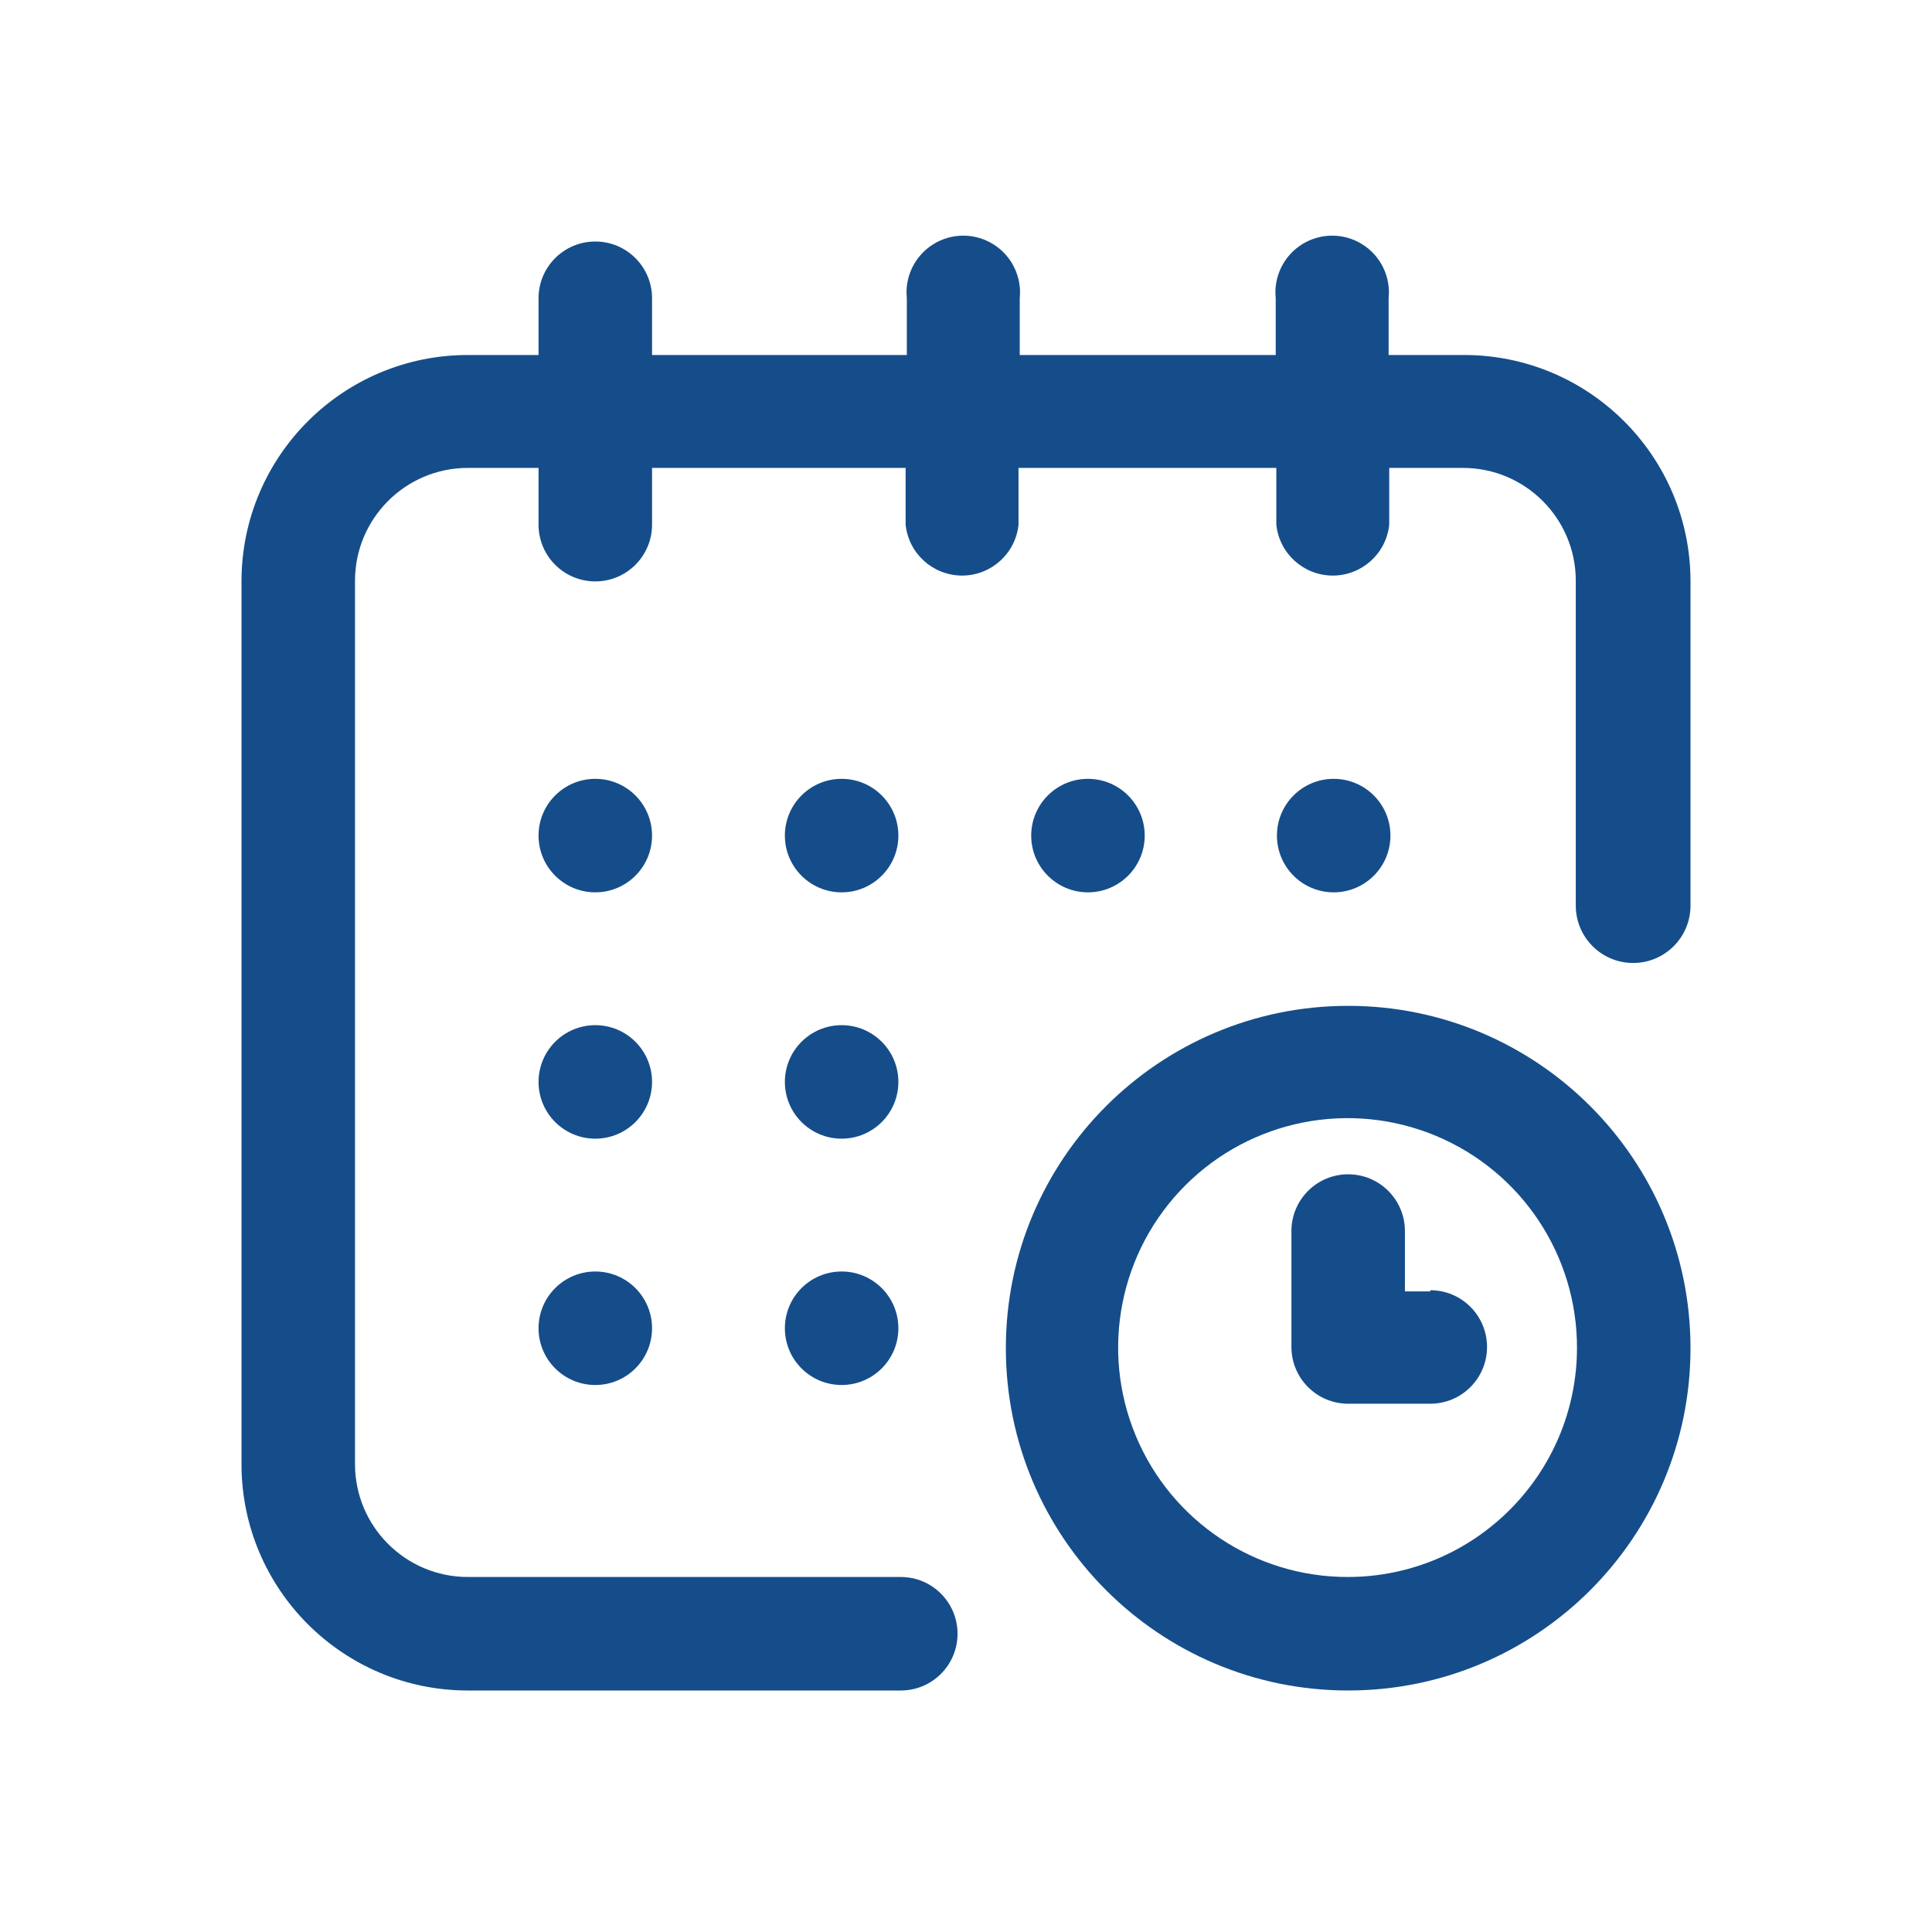
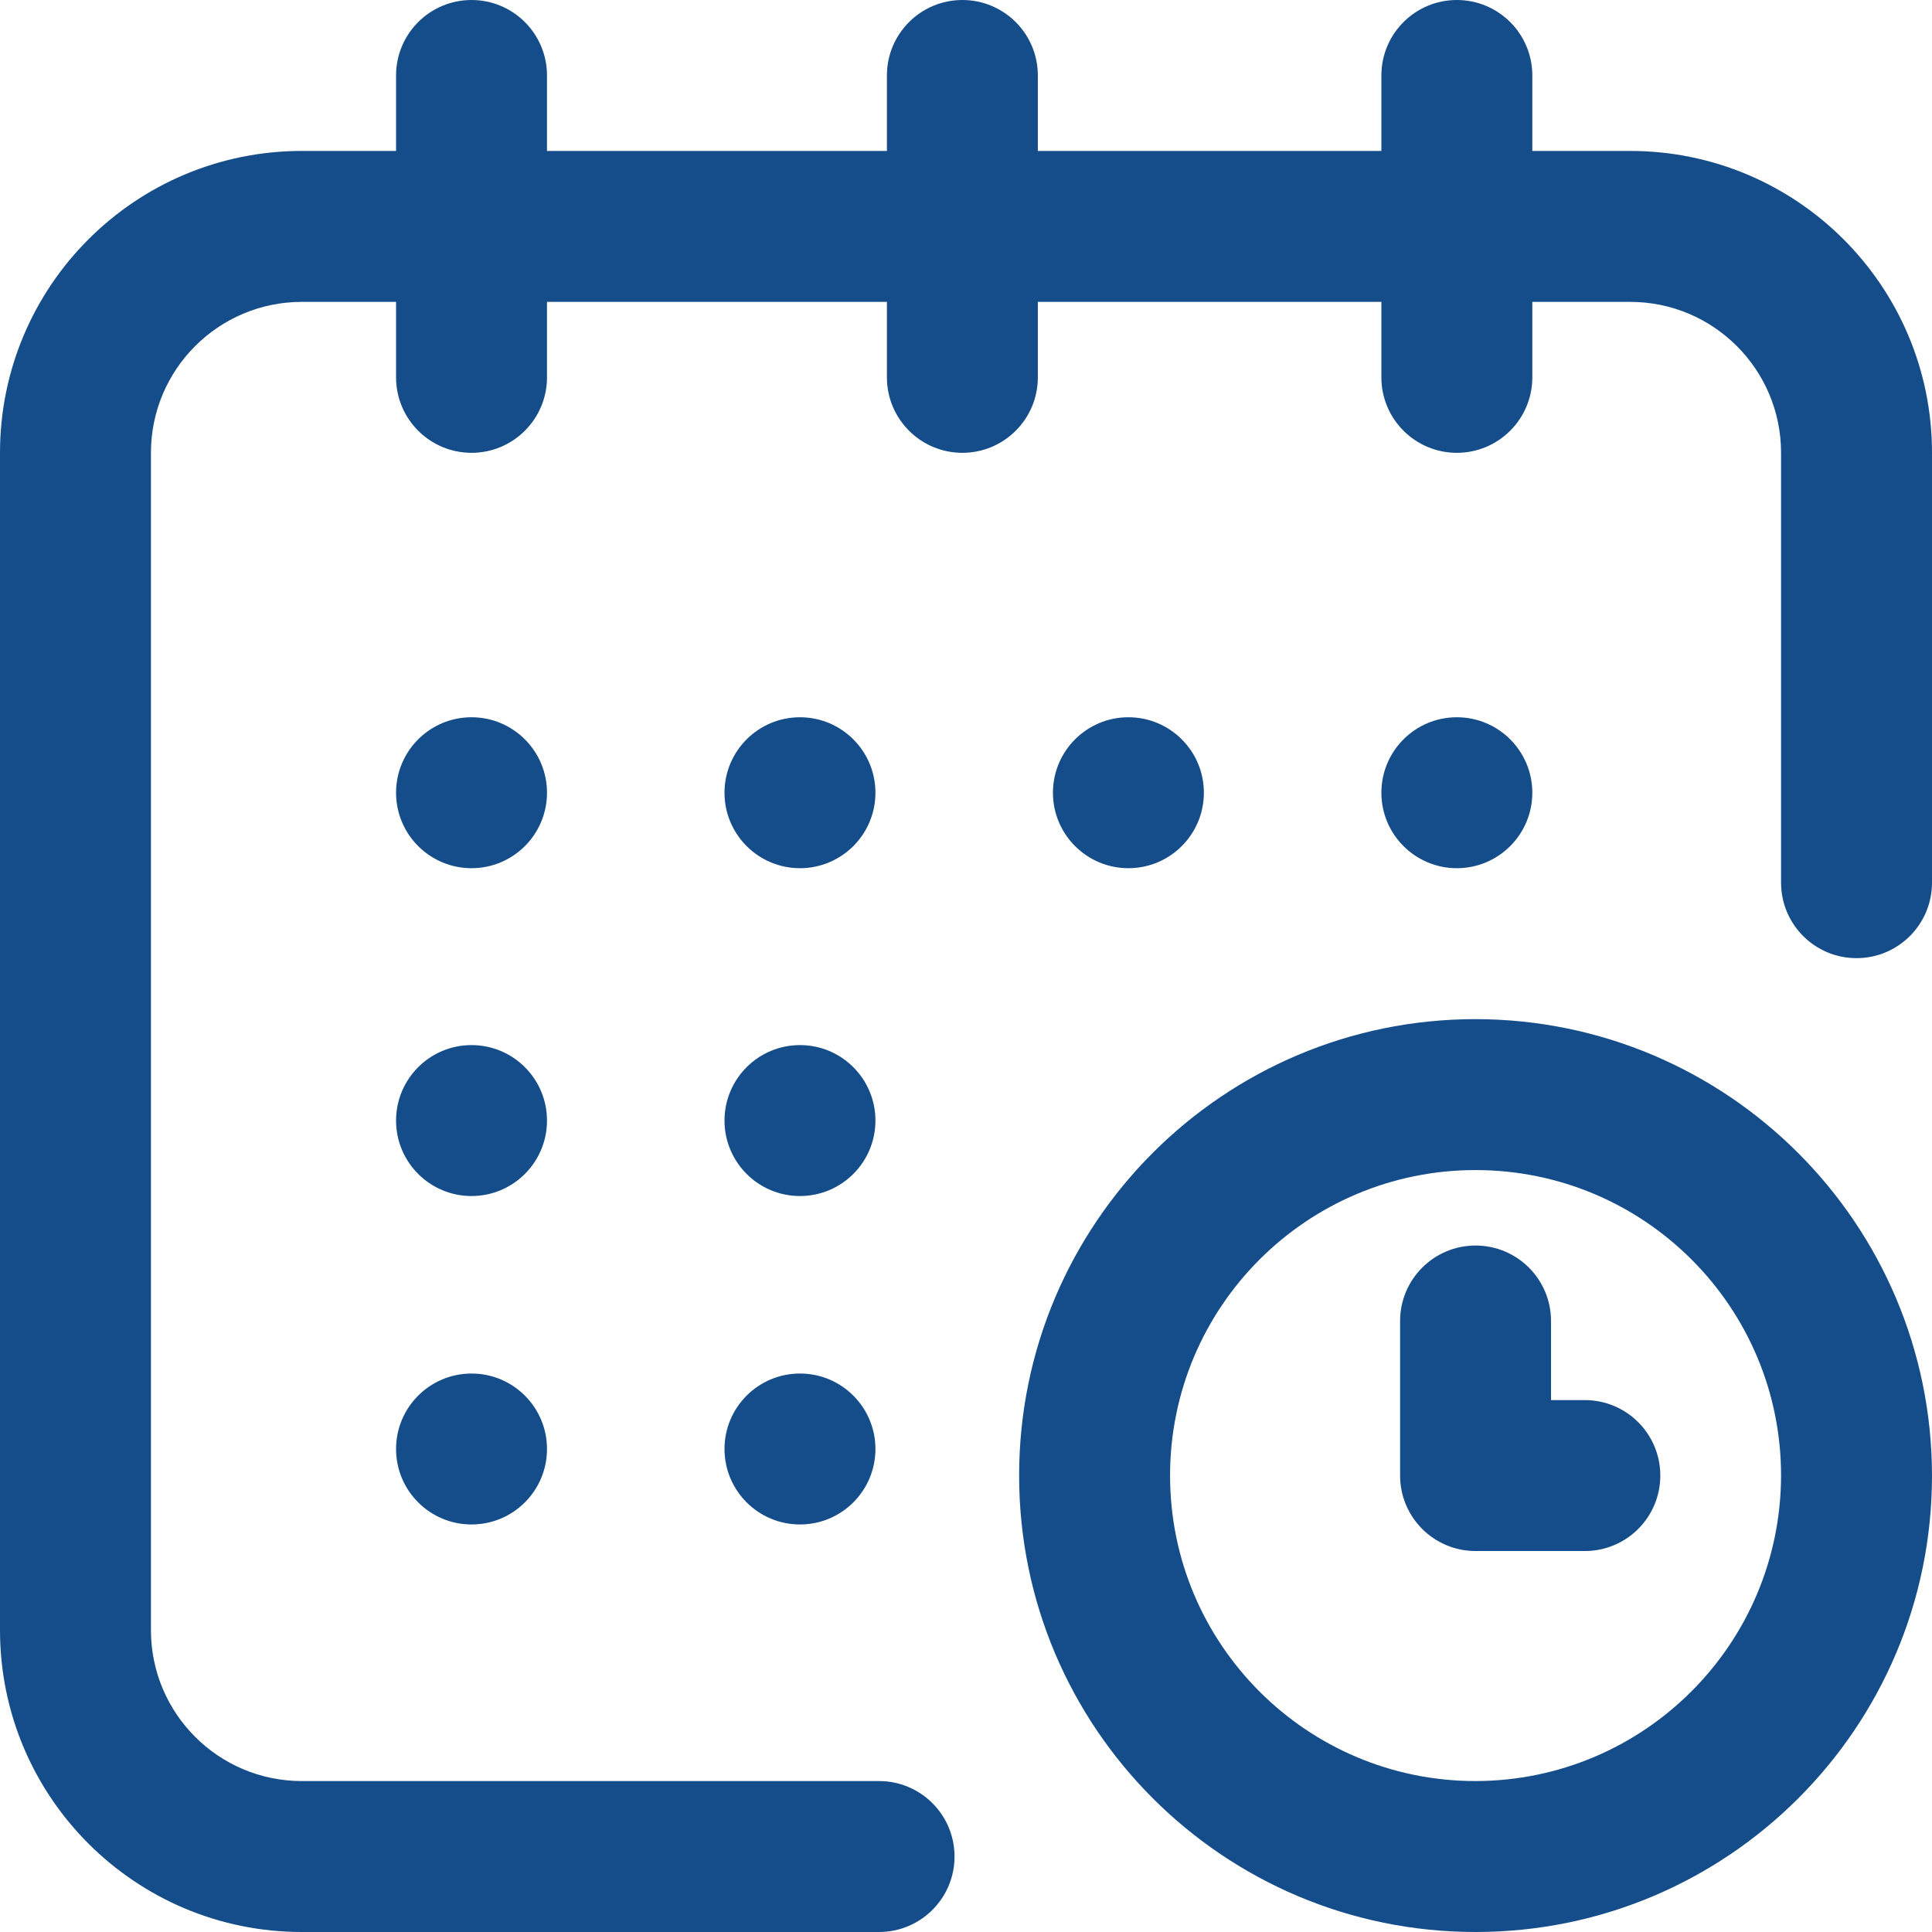
<svg xmlns="http://www.w3.org/2000/svg" id="Слой_12" data-name="Слой 12" viewBox="0 0 32 32">
  <defs>
    <style>.cls-1{fill:#154d8a;}</style>
  </defs>
-   <circle class="cls-1" cx="22.09" cy="13.84" r="0.94" />
-   <path class="cls-1" d="M24.25,5.88H23V4.94a.94.94,0,1,0-1.87,0v.94H16.89V4.94a.94.94,0,1,0-1.87,0v.94H10.8V4.94a.94.94,0,1,0-1.88,0v.94H7.75A3.75,3.75,0,0,0,4,9.62V24.25A3.75,3.75,0,0,0,7.75,28h7.17a.94.94,0,1,0,0-1.88H7.75a1.87,1.87,0,0,1-1.87-1.87V9.62A1.87,1.87,0,0,1,7.75,7.75H8.92v.94a.94.94,0,0,0,1.88,0V7.75H15v.94a.94.94,0,0,0,1.87,0V7.75h4.27v.94a.94.94,0,0,0,1.87,0V7.75h1.22a1.87,1.87,0,0,1,1.87,1.87V15A.94.94,0,0,0,28,15V9.62A3.75,3.75,0,0,0,24.25,5.88Z" />
-   <path class="cls-1" d="M22.33,16.66A5.67,5.67,0,1,0,28,22.33,5.67,5.67,0,0,0,22.33,16.66Zm0,9.46a3.8,3.8,0,1,1,3.79-3.79A3.8,3.8,0,0,1,22.33,26.12Z" />
-   <path class="cls-1" d="M23.69,21.39h-.42v-1a.94.94,0,1,0-1.88,0v1.92a.94.94,0,0,0,.94.94h1.36a.94.94,0,0,0,0-1.88Z" />
-   <circle class="cls-1" cx="18.02" cy="13.84" r="0.94" />
-   <circle class="cls-1" cx="13.94" cy="17.92" r="0.94" />
-   <circle class="cls-1" cx="9.86" cy="13.84" r="0.94" />
-   <circle class="cls-1" cx="9.86" cy="17.92" r="0.94" />
-   <circle class="cls-1" cx="9.86" cy="22" r="0.94" />
-   <circle class="cls-1" cx="13.94" cy="22" r="0.94" />
-   <circle class="cls-1" cx="13.94" cy="13.84" r="0.94" />
+   <circle class="cls-1" cx="24.13" cy="13.13" r="1.25" />
+   <path class="cls-1" d="M27,2.5H25.38V1.25a1.25,1.25,0,1,0-2.5,0V2.5H17.19V1.25a1.25,1.25,0,0,0-2.5,0V2.5H9.06V1.25a1.25,1.25,0,0,0-2.5,0V2.5H5a5,5,0,0,0-5,5V27a5,5,0,0,0,5,5h9.56a1.25,1.25,0,1,0,0-2.5H5A2.5,2.5,0,0,1,2.5,27V7.5A2.5,2.5,0,0,1,5,5H6.56V6.25a1.25,1.25,0,0,0,2.5,0V5h5.63V6.25a1.25,1.25,0,1,0,2.5,0V5h5.69V6.25a1.25,1.25,0,1,0,2.5,0V5H27a2.5,2.5,0,0,1,2.5,2.5v7.12a1.25,1.25,0,1,0,2.5,0V7.5A5,5,0,0,0,27,2.5Z" />
+   <path class="cls-1" d="M24.44,16.88A7.56,7.56,0,1,0,32,24.44,7.57,7.57,0,0,0,24.44,16.88Zm0,12.62a5.06,5.06,0,1,1,5.06-5.06A5.07,5.07,0,0,1,24.44,29.5Z" />
+   <path class="cls-1" d="M26.25,23.19h-.56V21.88a1.25,1.25,0,1,0-2.5,0v2.56a1.25,1.25,0,0,0,1.25,1.25h1.81a1.25,1.25,0,0,0,0-2.5Z" />
+   <circle class="cls-1" cx="18.69" cy="13.13" r="1.25" />
+   <circle class="cls-1" cx="13.25" cy="18.56" r="1.25" />
+   <circle class="cls-1" cx="7.81" cy="13.13" r="1.25" />
+   <circle class="cls-1" cx="7.81" cy="18.56" r="1.25" />
+   <circle class="cls-1" cx="7.81" cy="24" r="1.25" />
+   <circle class="cls-1" cx="13.25" cy="24" r="1.25" />
+   <circle class="cls-1" cx="13.25" cy="13.13" r="1.25" />
</svg>
